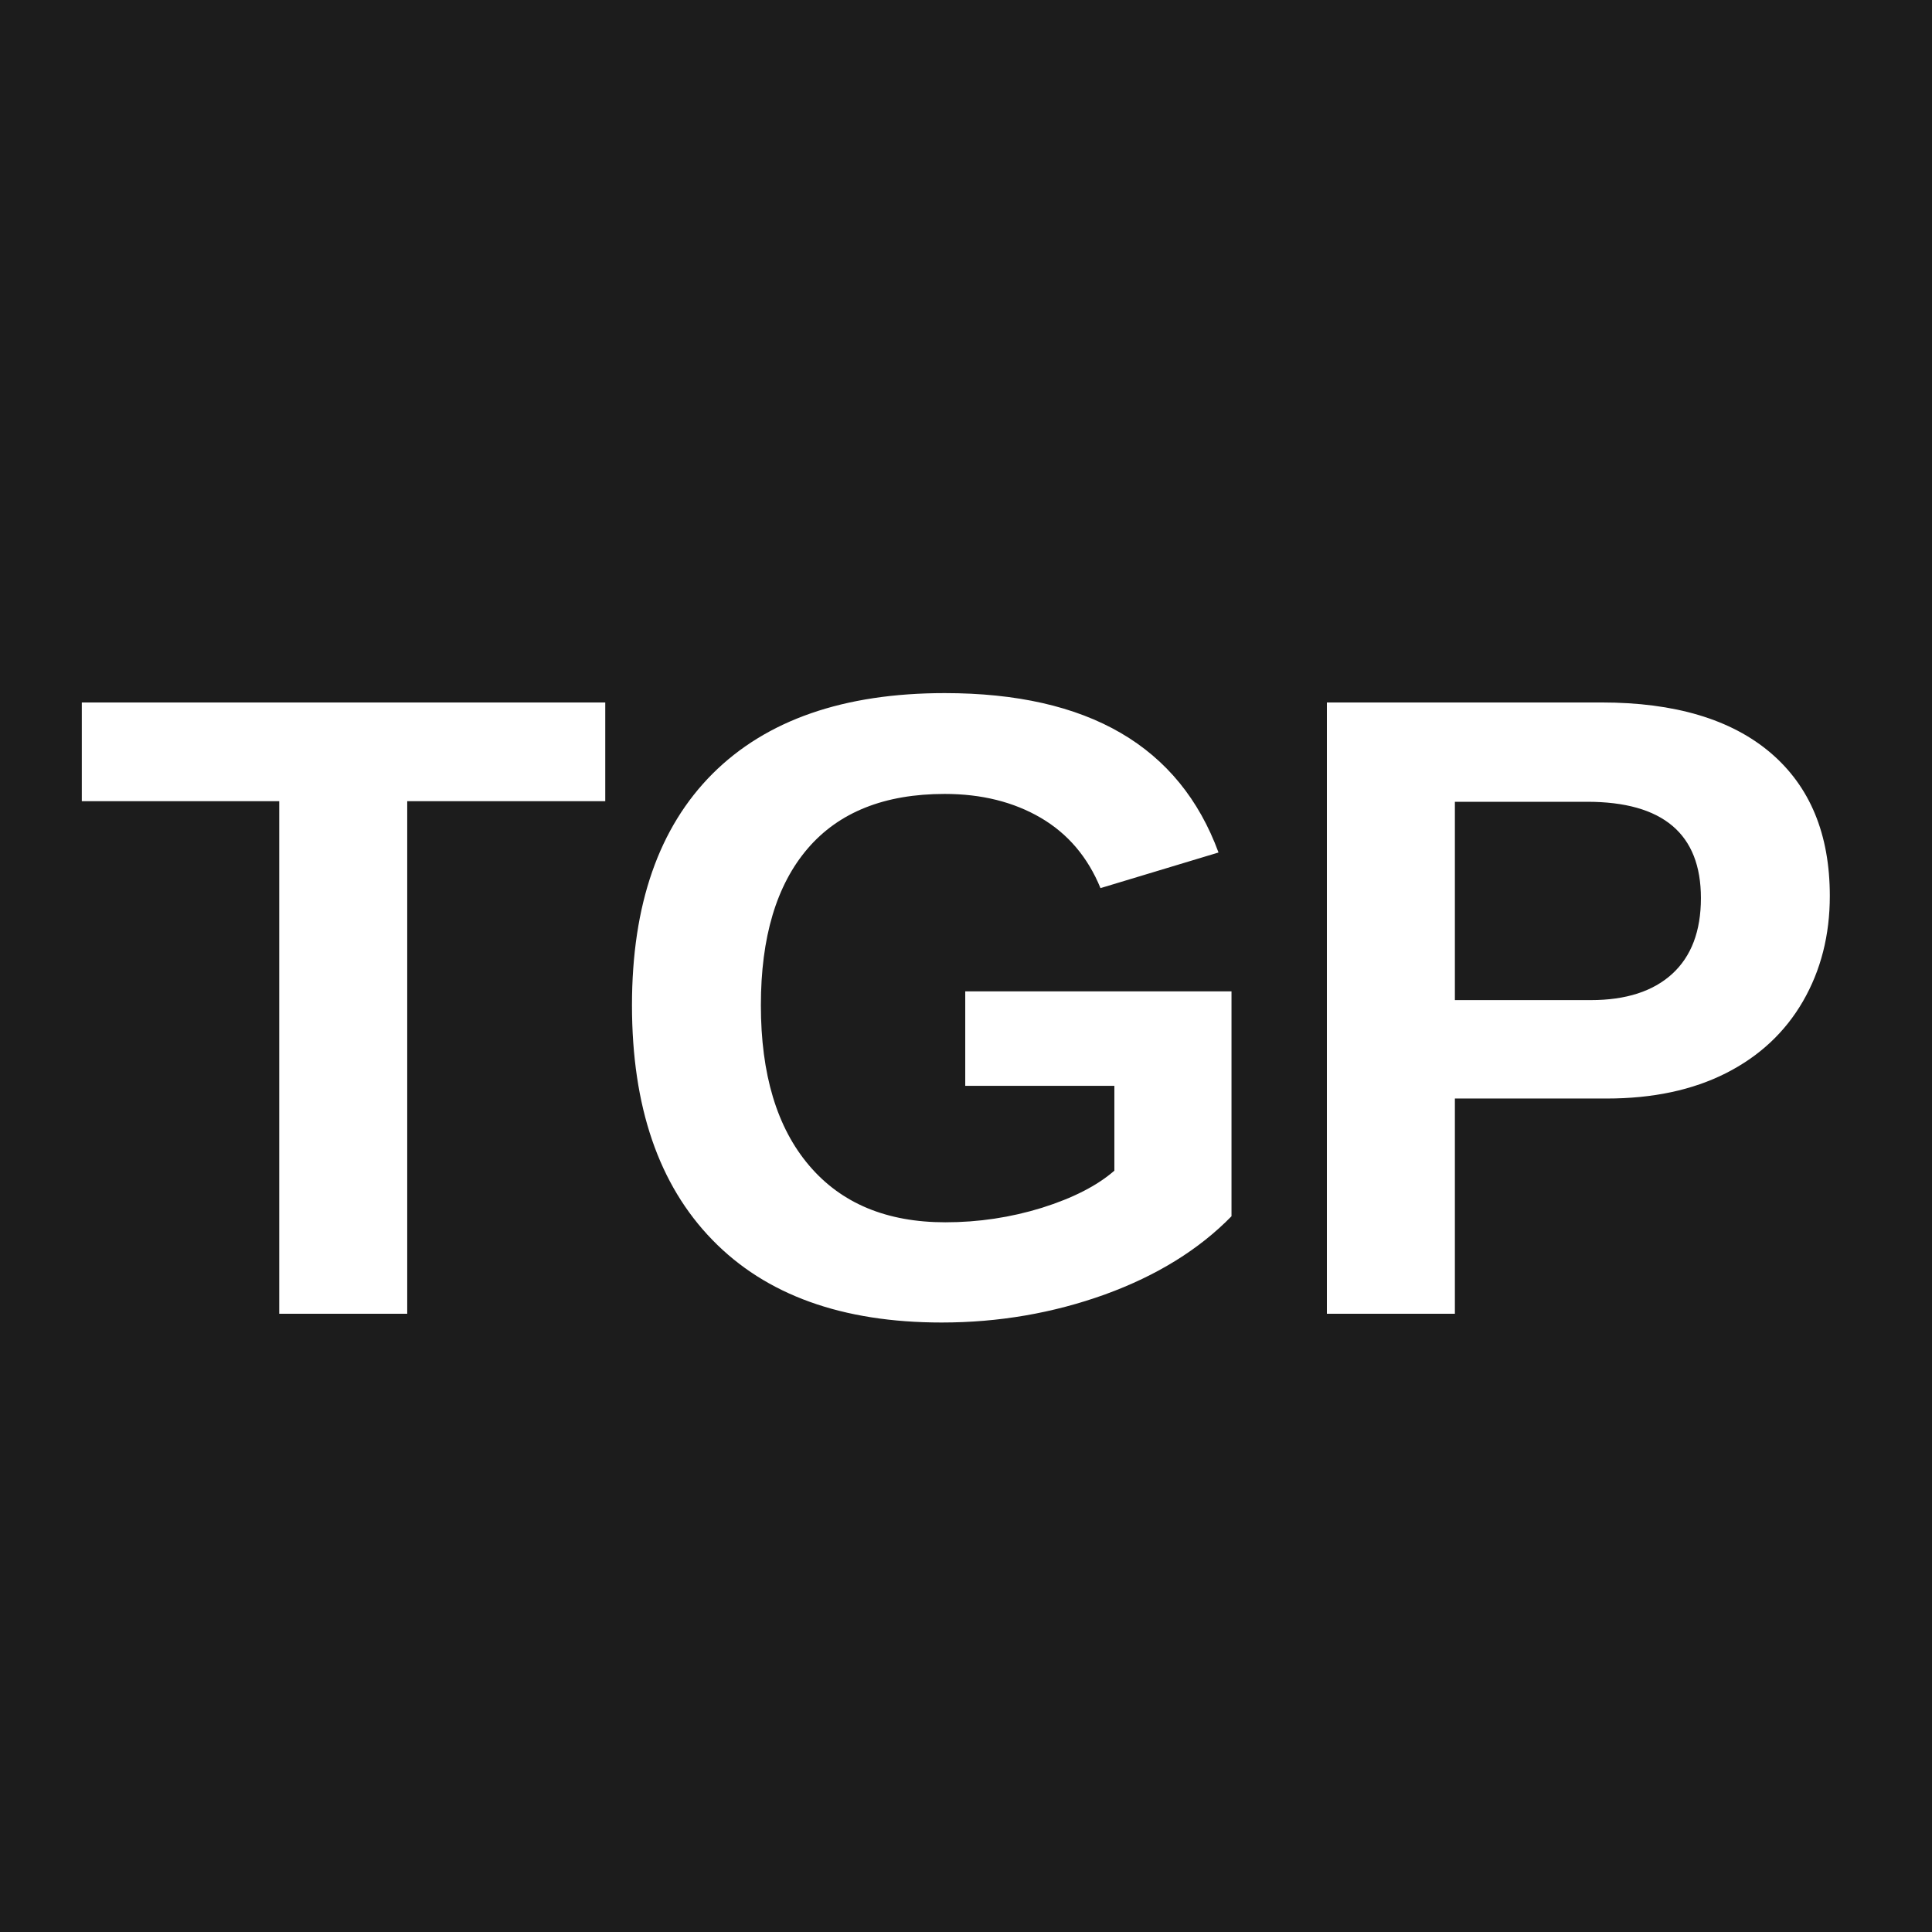
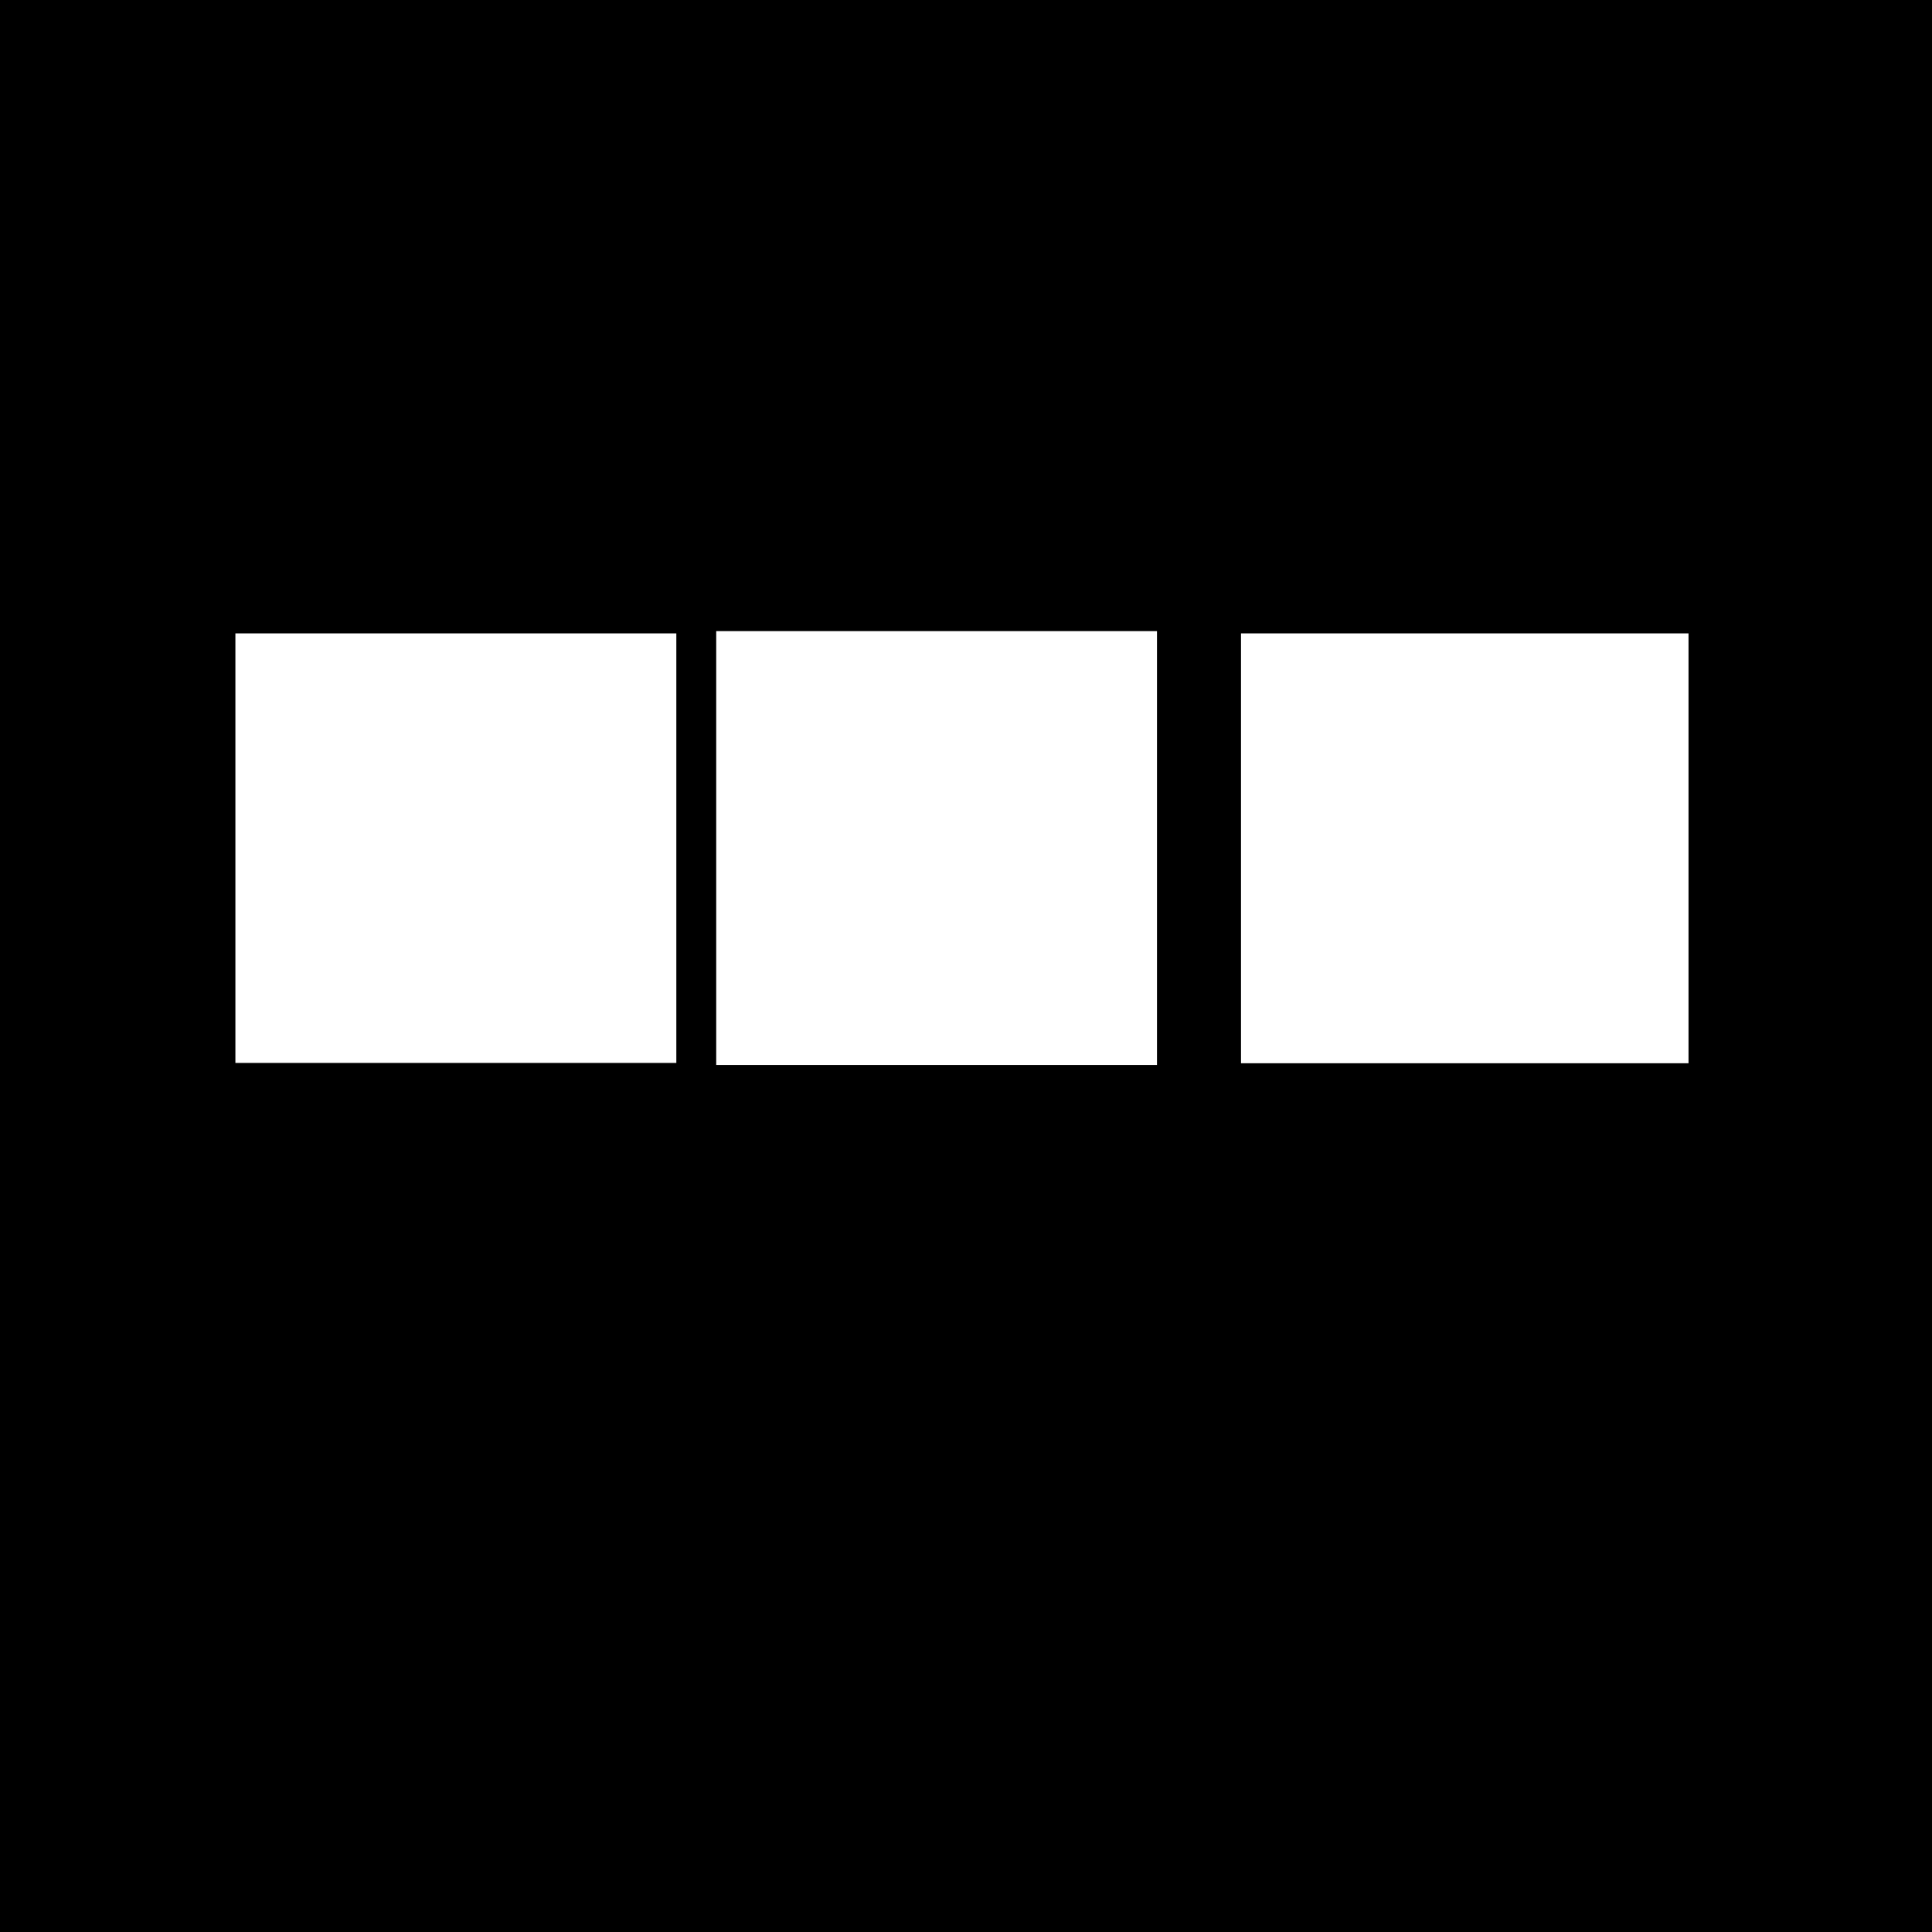
<svg xmlns="http://www.w3.org/2000/svg" viewBox="0 0 100 100">
-   <rect width="100" height="100" fill="#1C1C1C" />
-   <text x="50" y="68" font-family="Arial Black, Arial" font-weight="900" font-size="46" fill="white" text-anchor="middle" letter-spacing="-1">TGP</text>
+   <rect width="100" height="100" fill="#000000" />
+   <g transform="translate(8, 30) scale(0.248)">
+     <svg viewBox="0 0 337.5 112.5" width="337.5" height="112.5">
+       <g clip-path="url(#a)">
+         <path fill="transparent" d="M.496 0h336.008v112.004H.496z" />
+       </g>
+       <g clip-path="url(#b)">
+         <g clip-path="url(#c)">
+           <g transform="translate(16 11)">
+             <path fill="#fff" d="M.871.223h92.027v89.652H.871z" />
+           </g>
+         </g>
+       </g>
+       <g clip-path="url(#d)">
+         <g clip-path="url(#e)">
+           <g transform="translate(117 10)">
+             <path fill="#fff" d="M.223.754h91.992v90.547H.223z" />
+           </g>
+         </g>
+       </g>
+       <g clip-path="url(#f)">
+         <g clip-path="url(#g)">
+           <g transform="translate(226 11)">
+             <path fill="#fff" d="M.75.223h93.402v89.719H.75z" />
+           </g>
+         </g>
+       </g>
+     </svg>
+   </g>
</svg>
